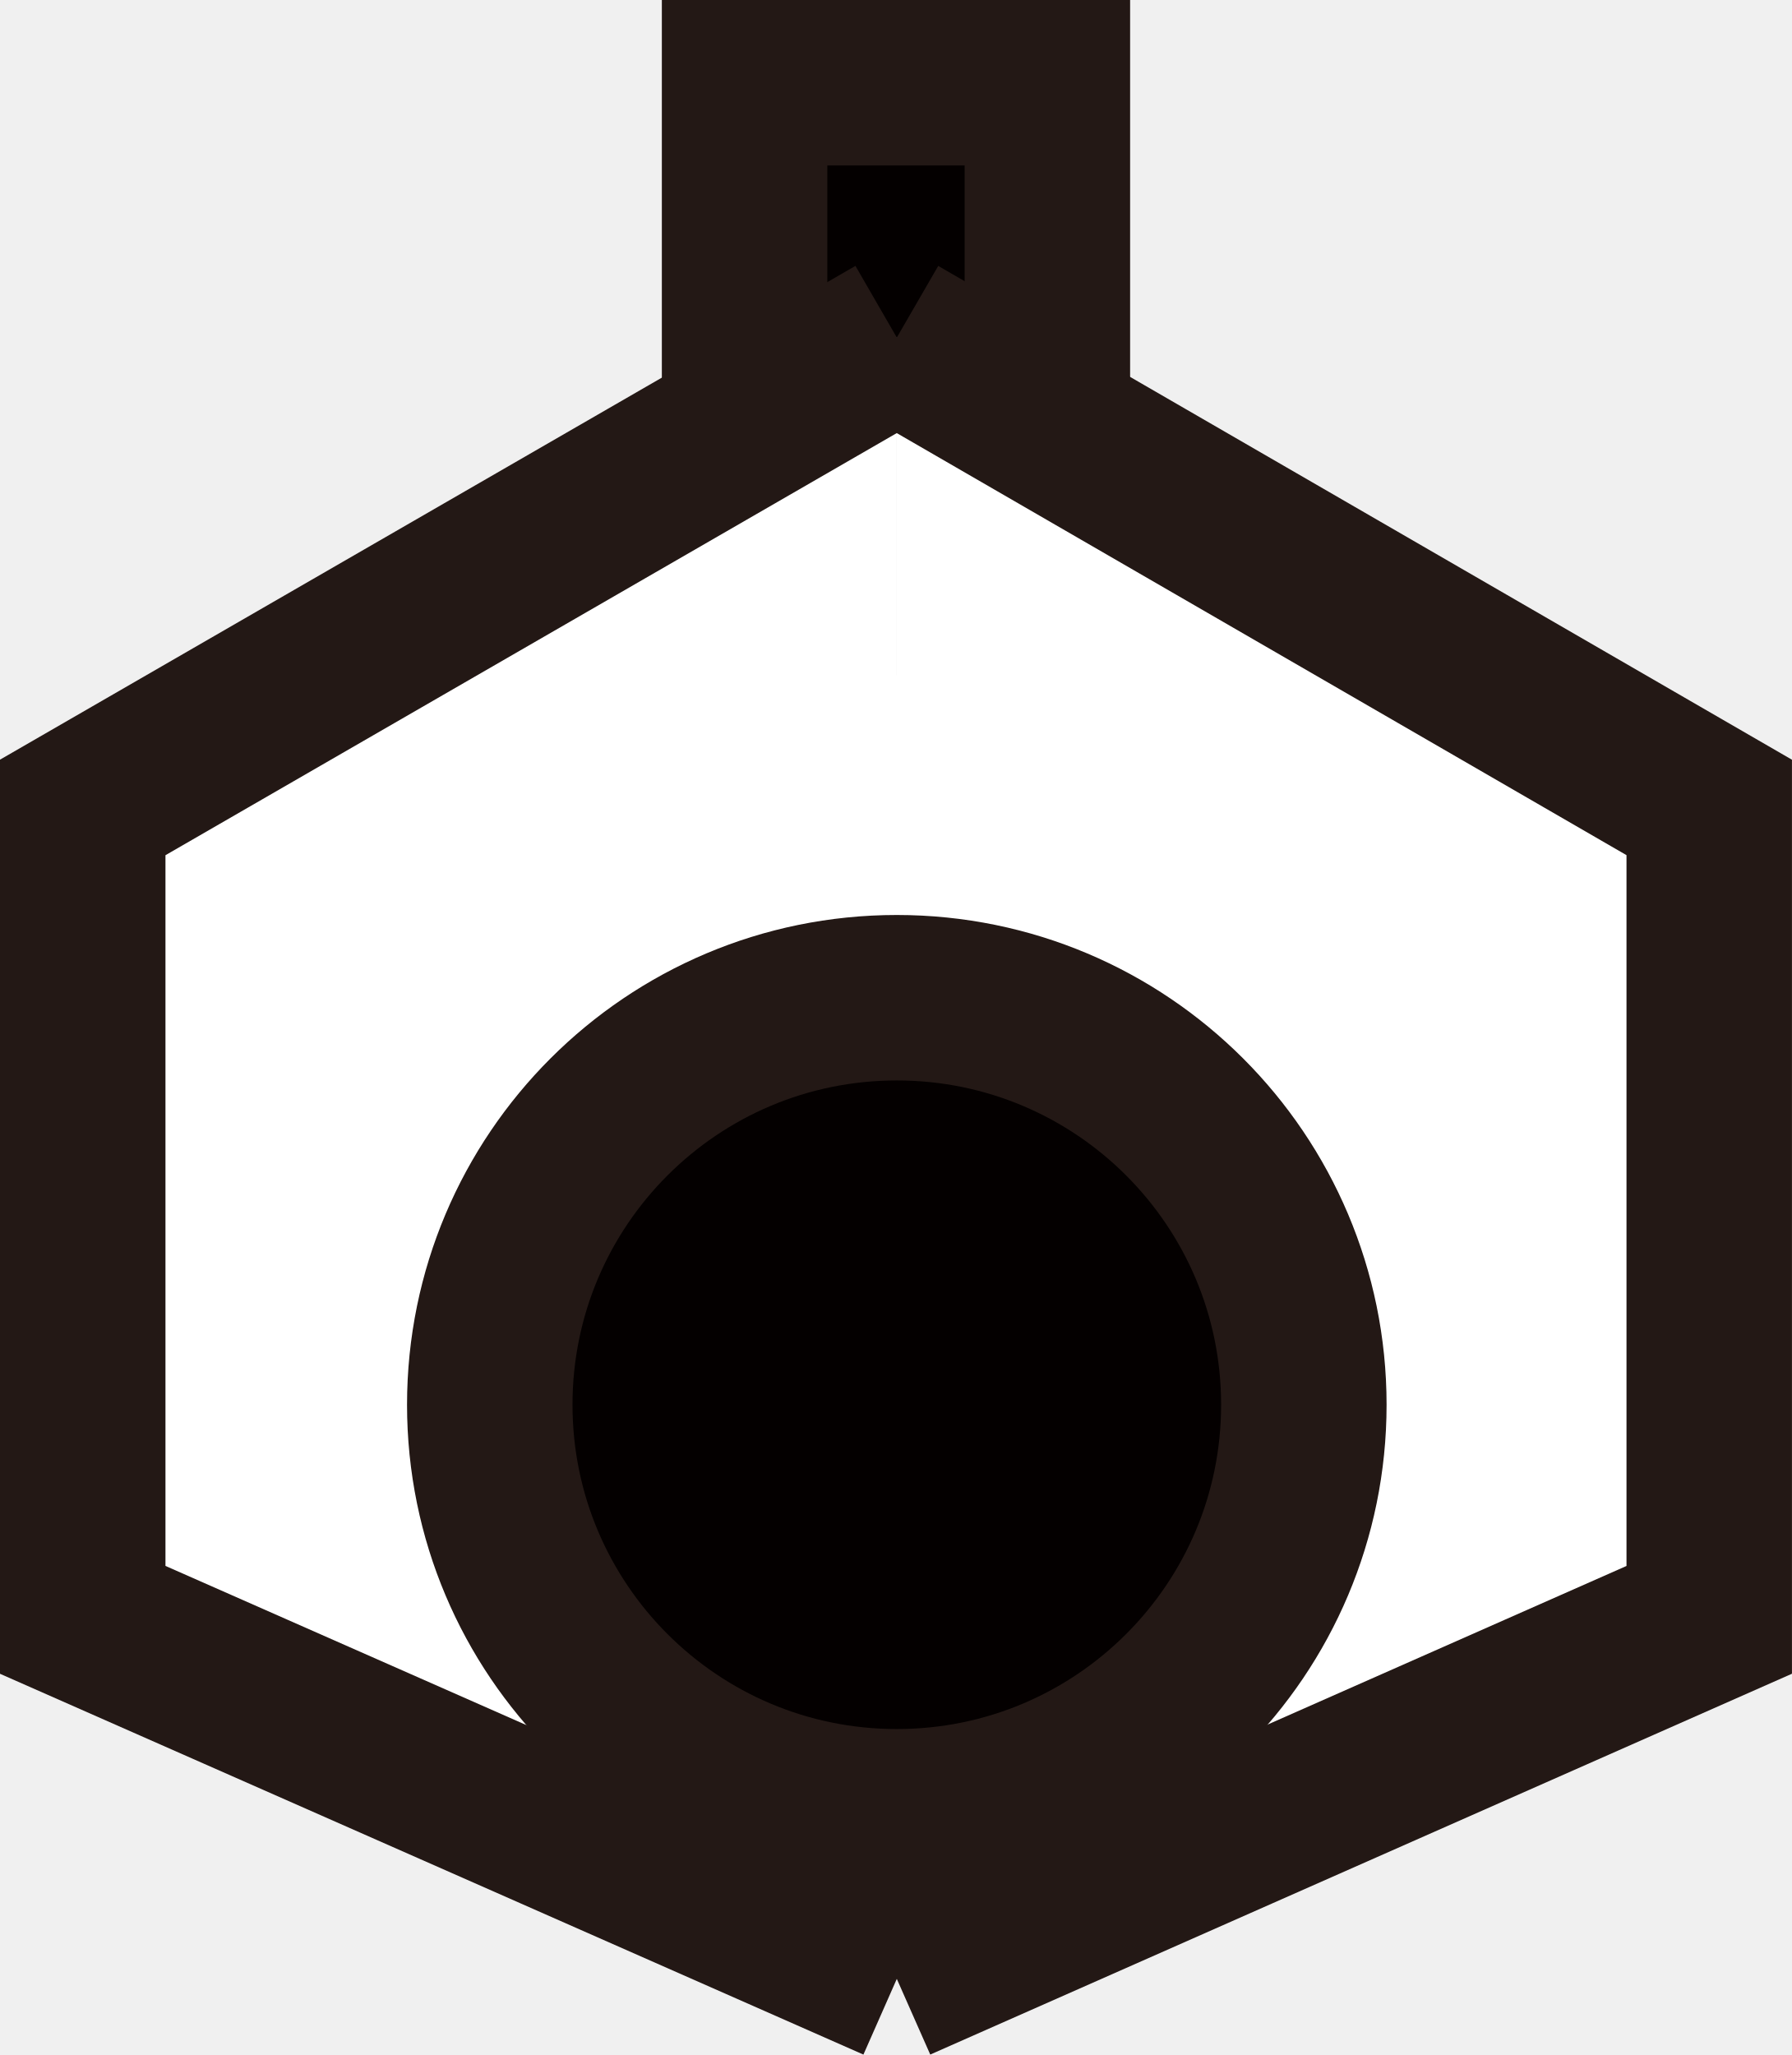
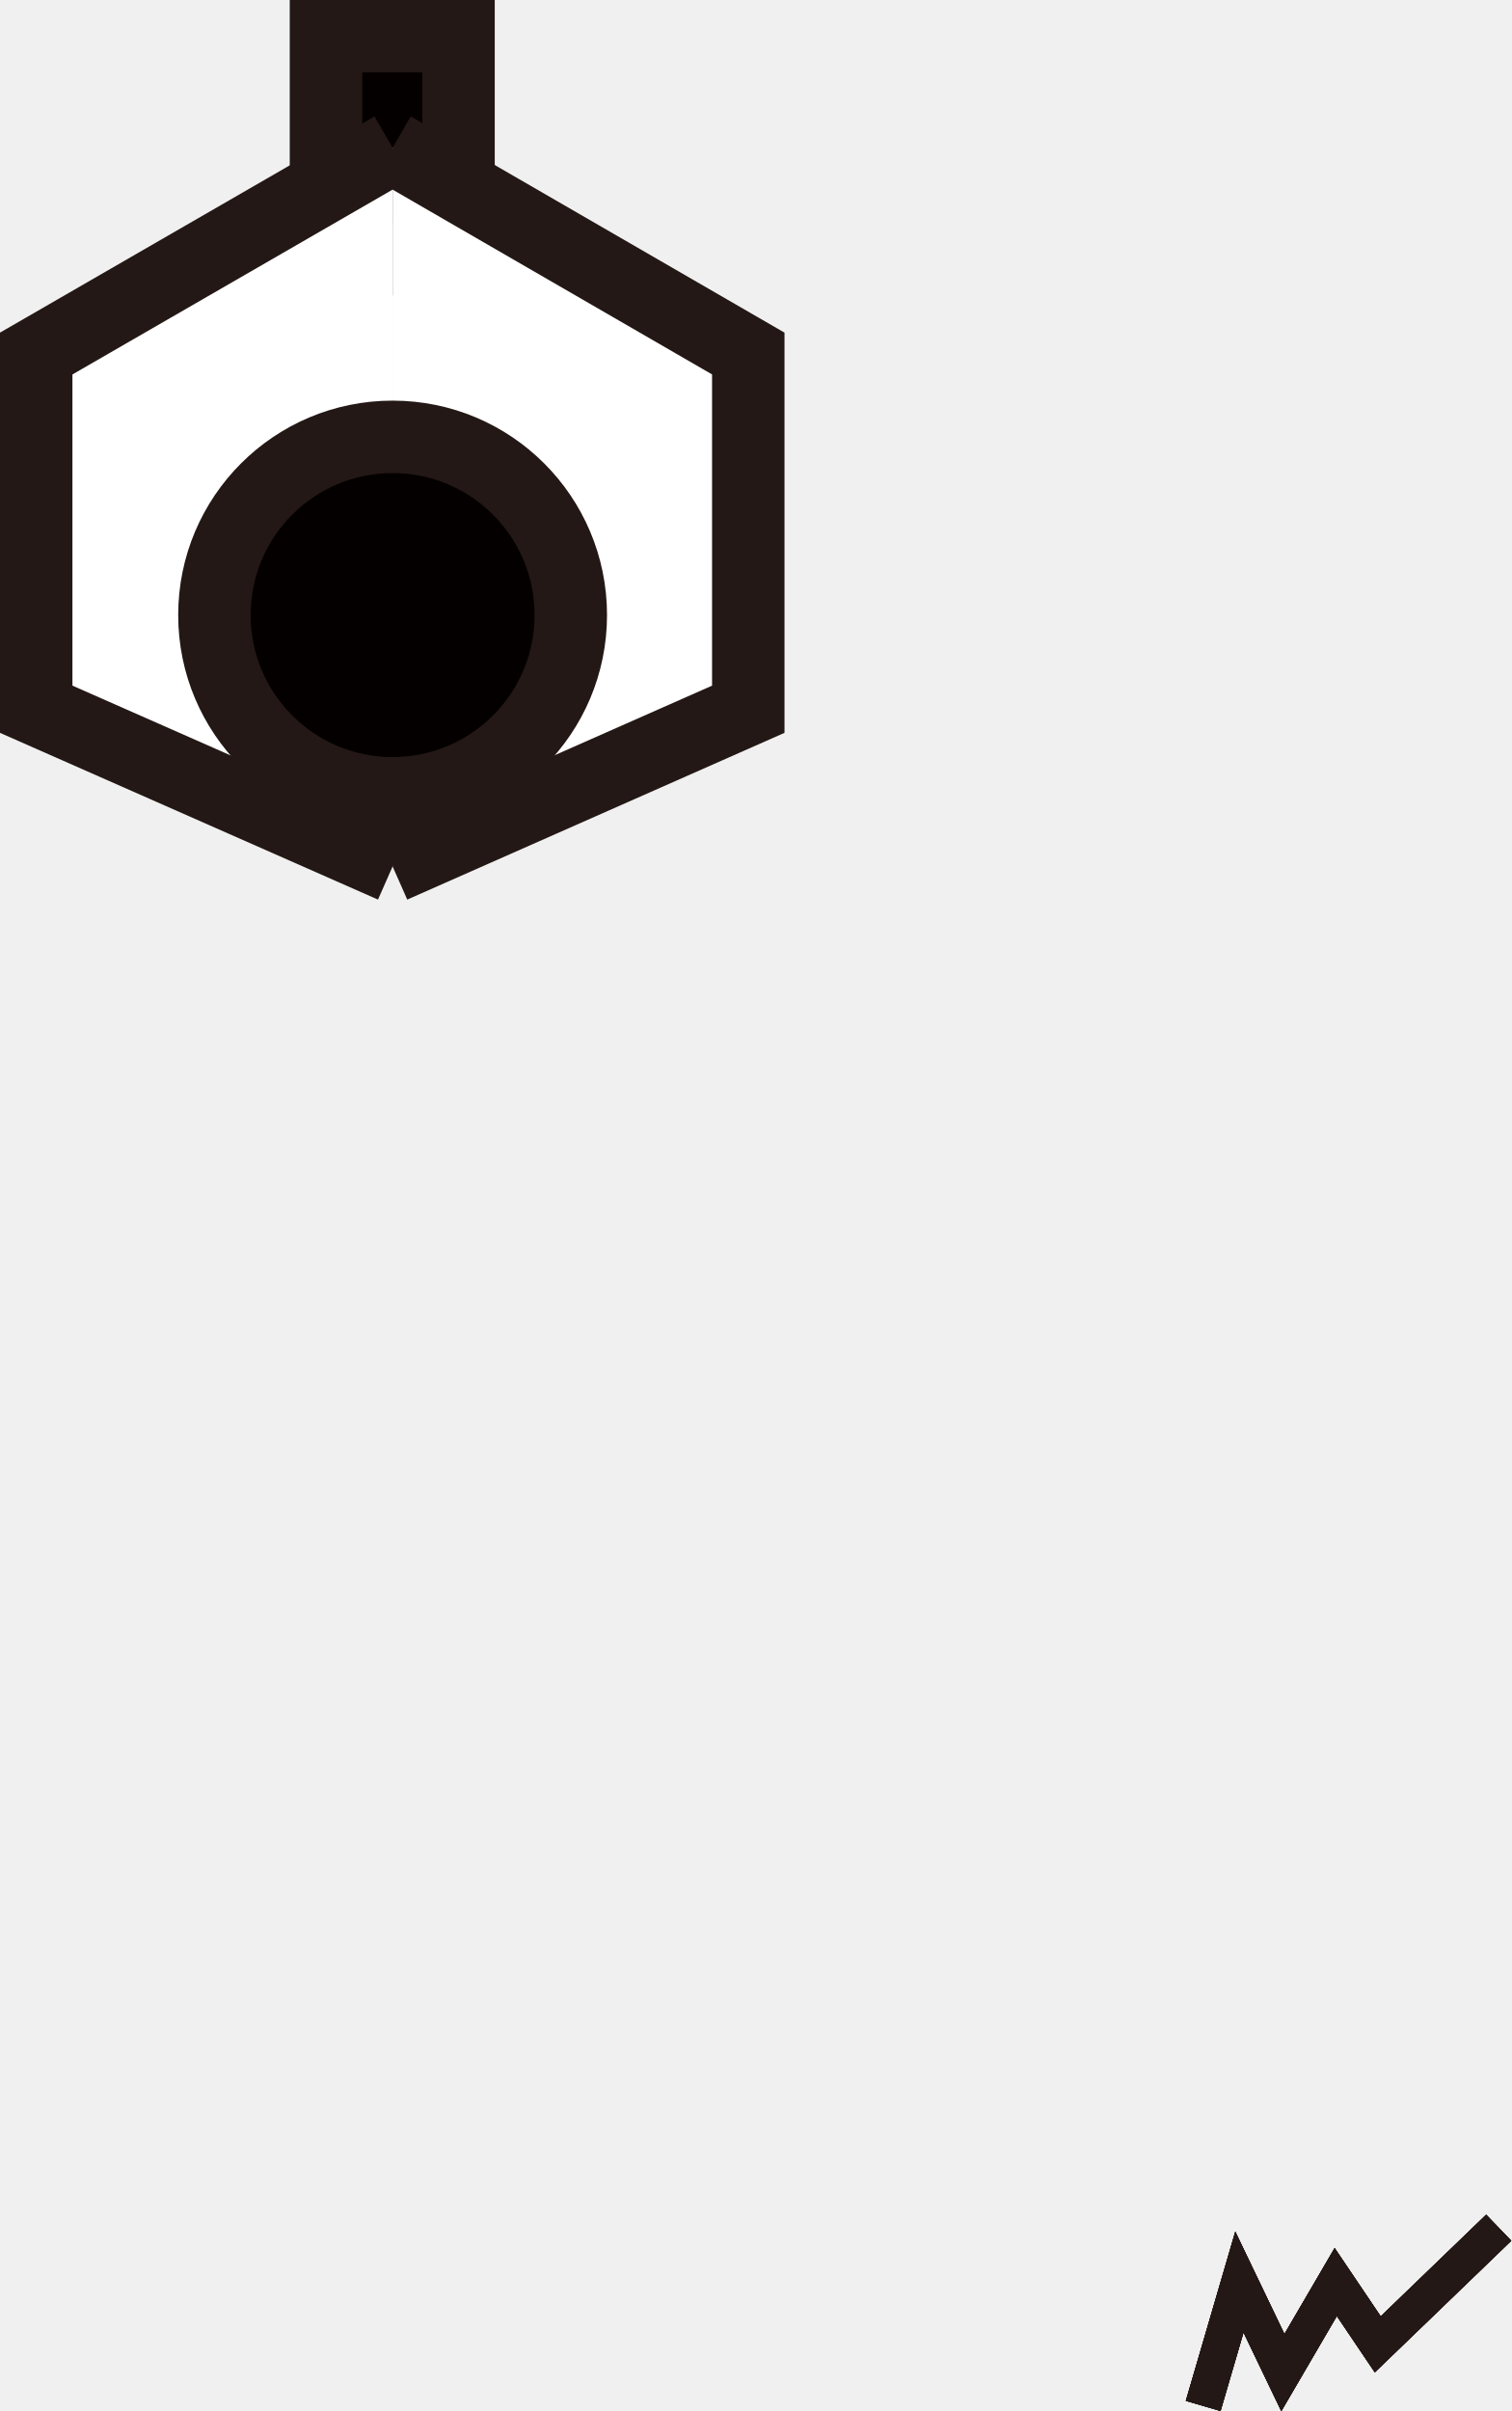
- <svg xmlns="http://www.w3.org/2000/svg" id="图层_1" data-name="图层 1" viewBox="0 0 10.83 12.42">
+ <svg xmlns="http://www.w3.org/2000/svg" id="图层_1" data-name="图层 1" viewBox="0 0 20.86 33.28">
  <defs>
-     <style>.cls-1{fill:#fff;}.cls-1,.cls-2{stroke:#231815;stroke-miterlimit:10;}.cls-2{fill:#040000;}</style>
+     <style>.cls-1{fill:#fff;}.cls-1,.cls-2,.cls-3{stroke:#231815;stroke-miterlimit:10;}.cls-2{fill:#040000;}.cls-3{fill:none;stroke-width:0.5px;}</style>
  </defs>
  <path class="cls-1" d="M5.58-7.75" transform="translate(-7.75 -2.42)" />
  <rect class="cls-2" x="4.5" y="0.5" width="1.83" height="3.08" />
  <polyline class="cls-1" points="5.42 11.96 10.33 9.79 10.33 4.88 5.42 2.04" />
  <polyline class="cls-1" points="5.42 11.96 0.5 9.79 0.5 4.88 5.42 2.04" />
  <circle class="cls-2" cx="5.42" cy="8.49" r="2.46" />
+   <polyline class="cls-3" points="16.61 33.21 17.11 31.5 17.71 32.75 18.44 31.5 19.02 32.36 20.69 30.75" />
+   <polyline class="cls-3" points="16.61 33.21 17.11 31.5 17.71 32.75 18.44 31.5 19.02 32.36 20.69 30.75" />
+   <polyline class="cls-3" points="16.61 33.21 17.11 31.5 17.71 32.75 18.44 31.5 19.02 32.36 20.69 30.75" />
+   <polyline class="cls-3" points="16.61 33.21 17.11 31.5 17.71 32.75 18.44 31.5 19.02 32.36 20.69 30.75" />
</svg>
